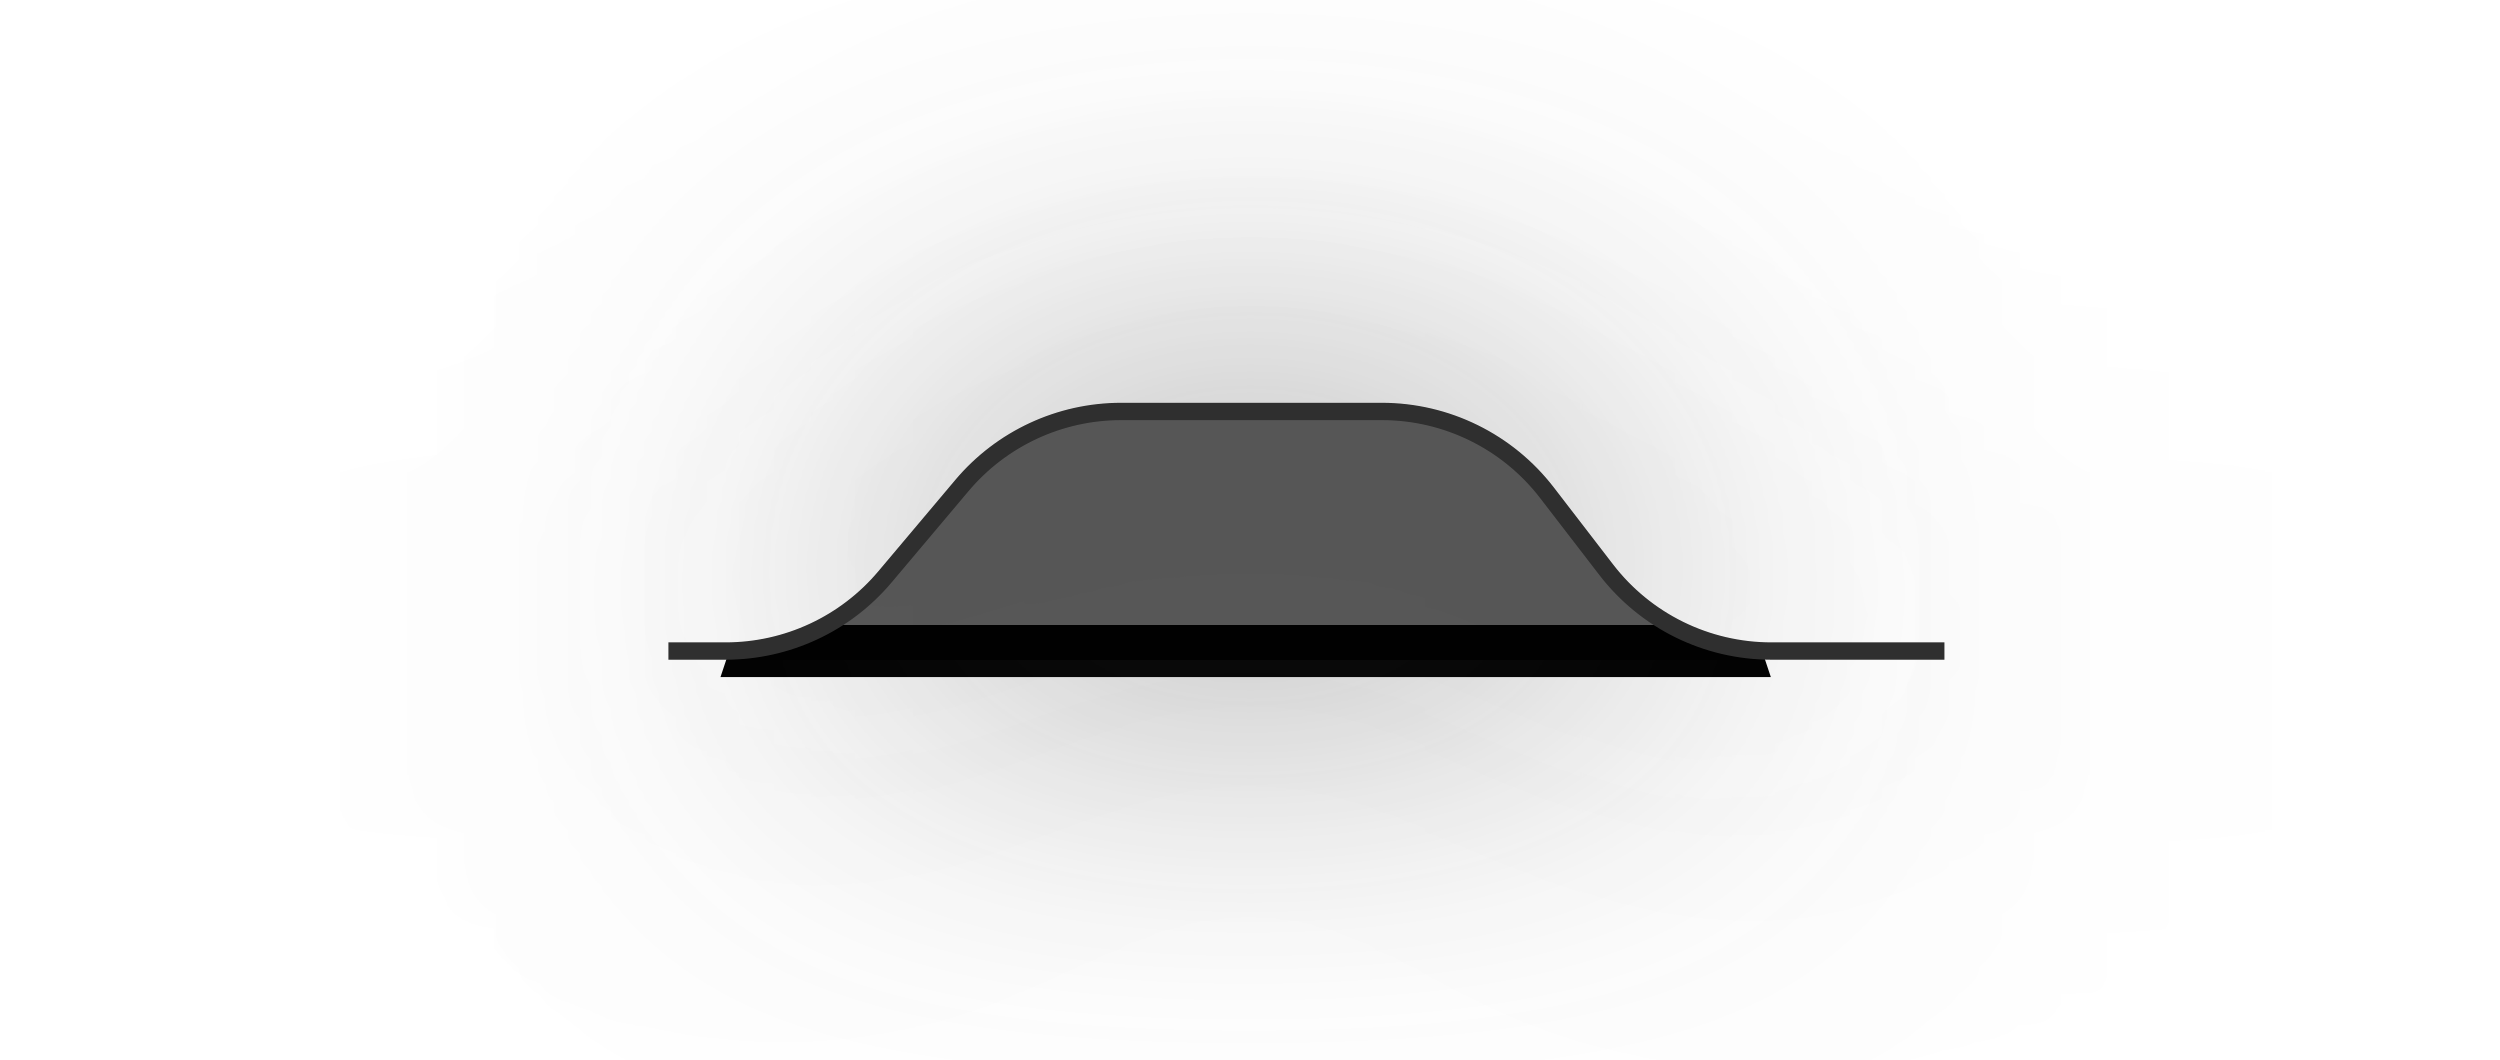
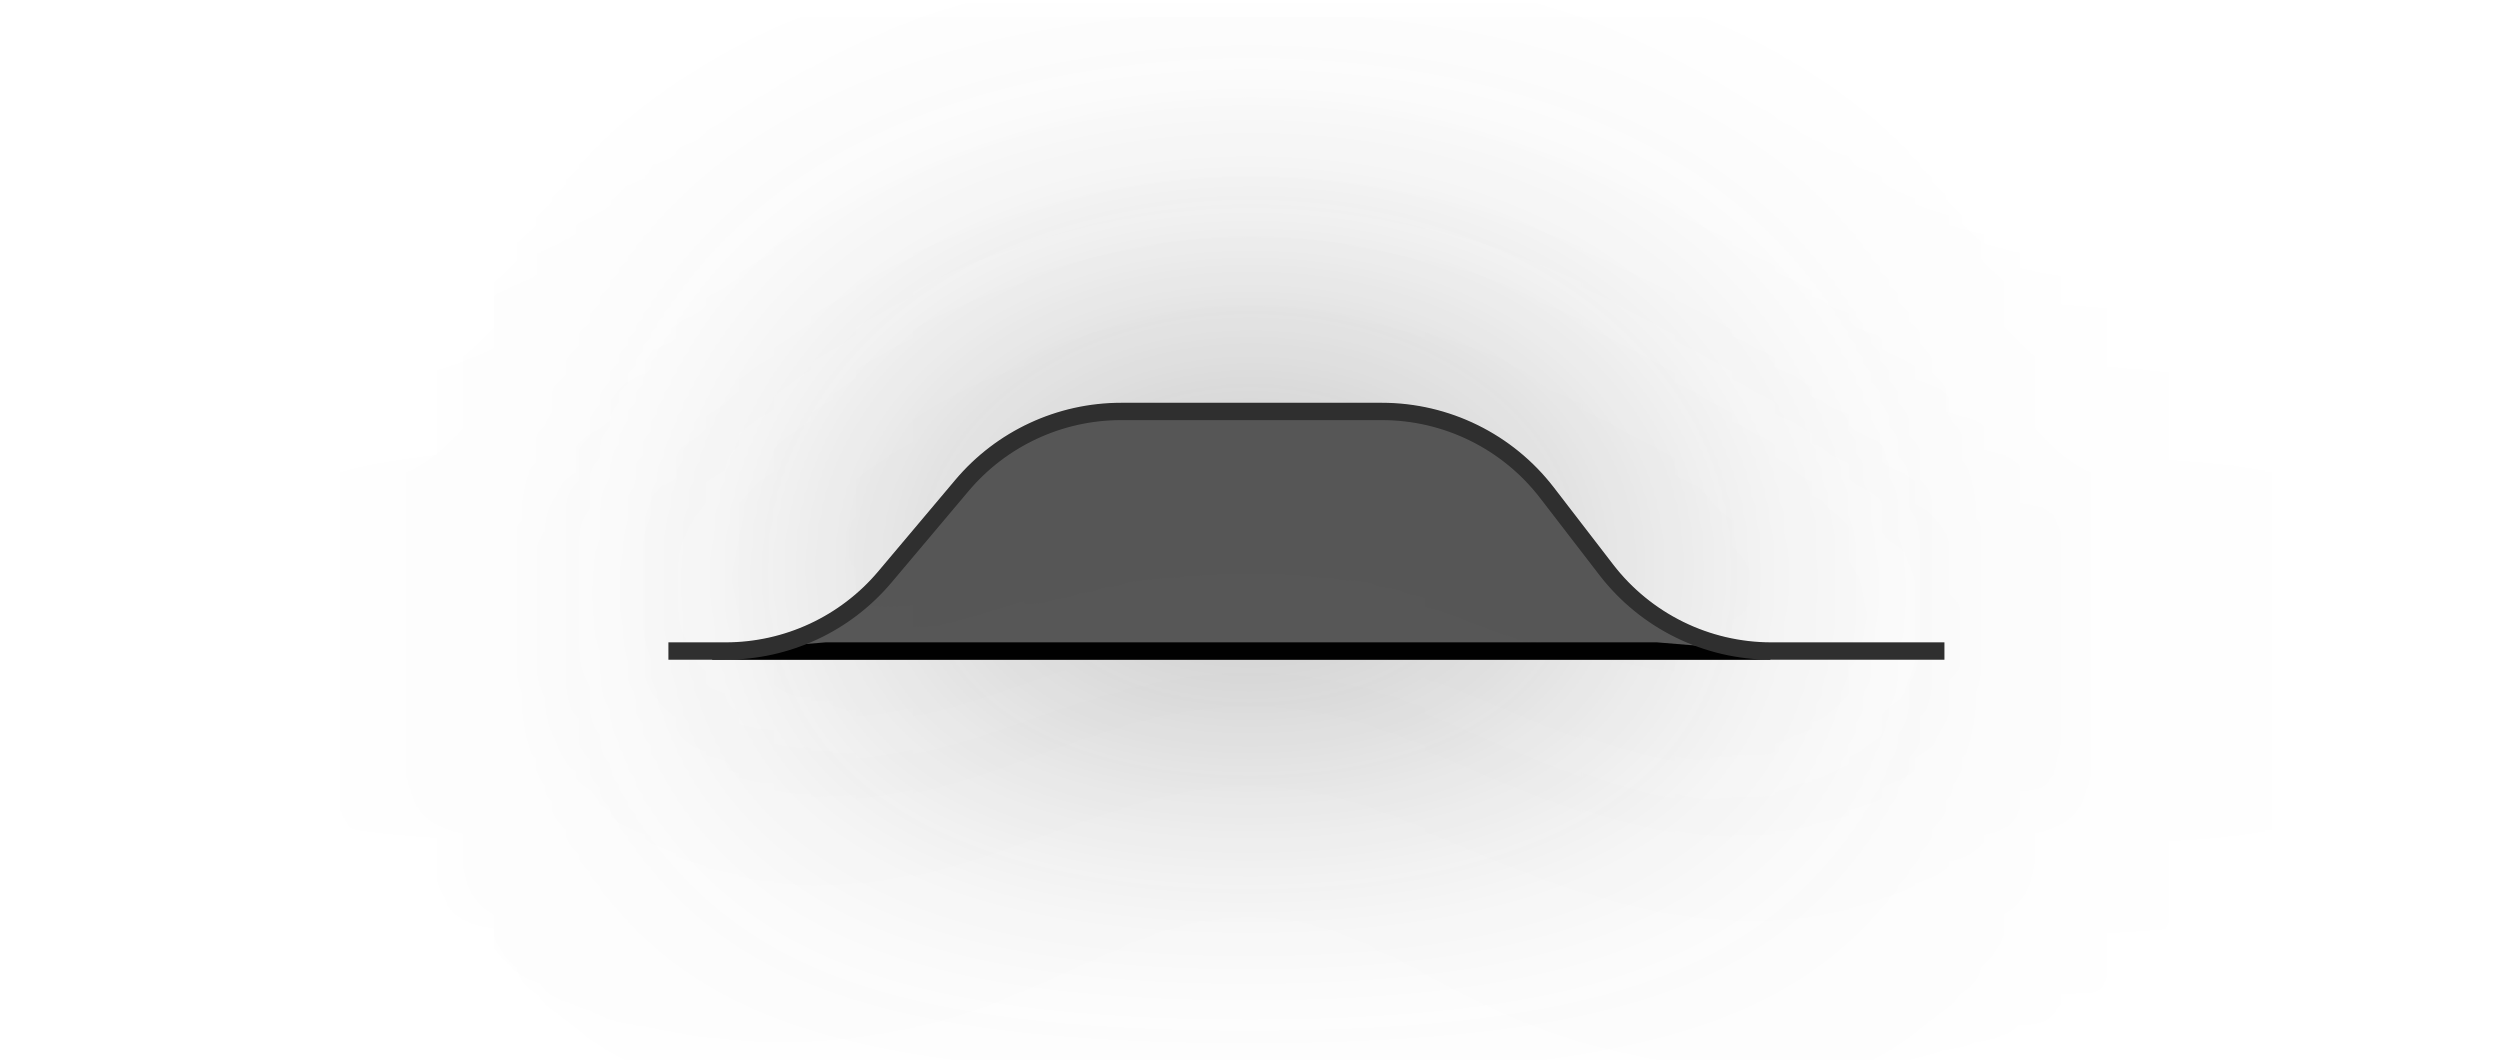
<svg xmlns="http://www.w3.org/2000/svg" width="144" height="61" viewBox="0 0 144 61" fill="none">
-   <path d="M42 37.5L48 36H95.5L101.5 37.5L102 39H41.5L42 37.5Z" fill="black" />
-   <g filter="url(#filter0_bd_18_7)">
-     <path d="M79.543 24H71.75H64.633C61.065 24 57.681 25.588 55.401 28.334L50.974 33.666C48.694 36.412 45.31 38 41.742 38H71.75H102.082C98.329 38 94.792 36.244 92.523 33.255L89.102 28.745C86.833 25.756 83.296 24 79.543 24Z" fill="black" fill-opacity="0.66" shape-rendering="crispEdges" />
+   <path d="M41.504 37.5L47.554 37H95.446L101.496 37.5L102 38H41L41.504 37.5Z" fill="black" />
+   <g filter="url(#filter0_d_842_10206)">
+     <path d="M79.542 24H71.75H64.633C61.064 24 57.681 25.588 55.401 28.334L50.973 33.666C48.694 36.412 45.31 38 41.741 38H71.75H102.082C98.329 38 94.792 36.244 92.523 33.255L89.101 28.745C86.832 25.756 83.295 24 79.542 24Z" fill="black" fill-opacity="0.66" />
  </g>
-   <g filter="url(#filter1_bd_18_7)">
-     <path d="M112 37.5H102.031C98.307 37.5 94.794 35.771 92.522 32.821L89.103 28.379C86.831 25.429 83.318 23.7 79.594 23.7H71.75H64.582C61.043 23.7 57.684 25.262 55.404 27.969L50.971 33.231C48.691 35.938 45.332 37.5 41.793 37.5H38.5" stroke="#2F2F2F" />
+   <g filter="url(#filter1_d_842_10206)">
+     <path d="M112 37.499H102.031C98.307 37.499 94.794 35.77 92.522 32.82L89.103 28.378C86.831 25.428 83.318 23.699 79.594 23.699H71.75H64.582C61.043 23.699 57.684 25.261 55.404 27.968L50.971 33.23C48.691 35.937 45.332 37.499 41.793 37.499H38.5" stroke="#2F2F2F" />
  </g>
  <defs>
-     <filter id="filter0_bd_18_7" x="-7" y="-6" width="157.5" height="74" filterUnits="userSpaceOnUse" color-interpolation-filters="sRGB">
+     <filter id="filter0_d_842_10206" x="18.741" y="1" width="106.341" height="60" filterUnits="userSpaceOnUse" color-interpolation-filters="sRGB">
      <feFlood flood-opacity="0" result="BackgroundImageFix" />
-       <feGaussianBlur in="BackgroundImageFix" stdDeviation="15" />
-       <feComposite in2="SourceAlpha" operator="in" result="effect1_backgroundBlur_18_7" />
      <feColorMatrix in="SourceAlpha" type="matrix" values="0 0 0 0 0 0 0 0 0 0 0 0 0 0 0 0 0 0 127 0" result="hardAlpha" />
      <feOffset />
      <feGaussianBlur stdDeviation="11.5" />
      <feComposite in2="hardAlpha" operator="out" />
      <feColorMatrix type="matrix" values="0 0 0 0 0.184 0 0 0 0 0.184 0 0 0 0 0.184 0 0 0 0.5 0" />
-       <feBlend mode="normal" in2="effect1_backgroundBlur_18_7" result="effect2_dropShadow_18_7" />
-       <feBlend mode="normal" in="SourceGraphic" in2="effect2_dropShadow_18_7" result="shape" />
+       <feBlend mode="normal" in2="BackgroundImageFix" result="effect1_dropShadow_842_10206" />
+       <feBlend mode="normal" in="SourceGraphic" in2="effect1_dropShadow_842_10206" result="shape" />
    </filter>
-     <filter id="filter1_bd_18_7" x="8.5" y="-6.8" width="133.5" height="74.8" filterUnits="userSpaceOnUse" color-interpolation-filters="sRGB">
+     <filter id="filter1_d_842_10206" x="15.5" y="0.199" width="119.5" height="60.801" filterUnits="userSpaceOnUse" color-interpolation-filters="sRGB">
      <feFlood flood-opacity="0" result="BackgroundImageFix" />
-       <feGaussianBlur in="BackgroundImageFix" stdDeviation="15" />
-       <feComposite in2="SourceAlpha" operator="in" result="effect1_backgroundBlur_18_7" />
      <feColorMatrix in="SourceAlpha" type="matrix" values="0 0 0 0 0 0 0 0 0 0 0 0 0 0 0 0 0 0 127 0" result="hardAlpha" />
      <feOffset />
      <feGaussianBlur stdDeviation="11.5" />
      <feComposite in2="hardAlpha" operator="out" />
      <feColorMatrix type="matrix" values="0 0 0 0 0.184 0 0 0 0 0.184 0 0 0 0 0.184 0 0 0 0.5 0" />
-       <feBlend mode="normal" in2="effect1_backgroundBlur_18_7" result="effect2_dropShadow_18_7" />
-       <feBlend mode="normal" in="SourceGraphic" in2="effect2_dropShadow_18_7" result="shape" />
+       <feBlend mode="normal" in2="BackgroundImageFix" result="effect1_dropShadow_842_10206" />
+       <feBlend mode="normal" in="SourceGraphic" in2="effect1_dropShadow_842_10206" result="shape" />
    </filter>
  </defs>
</svg>
